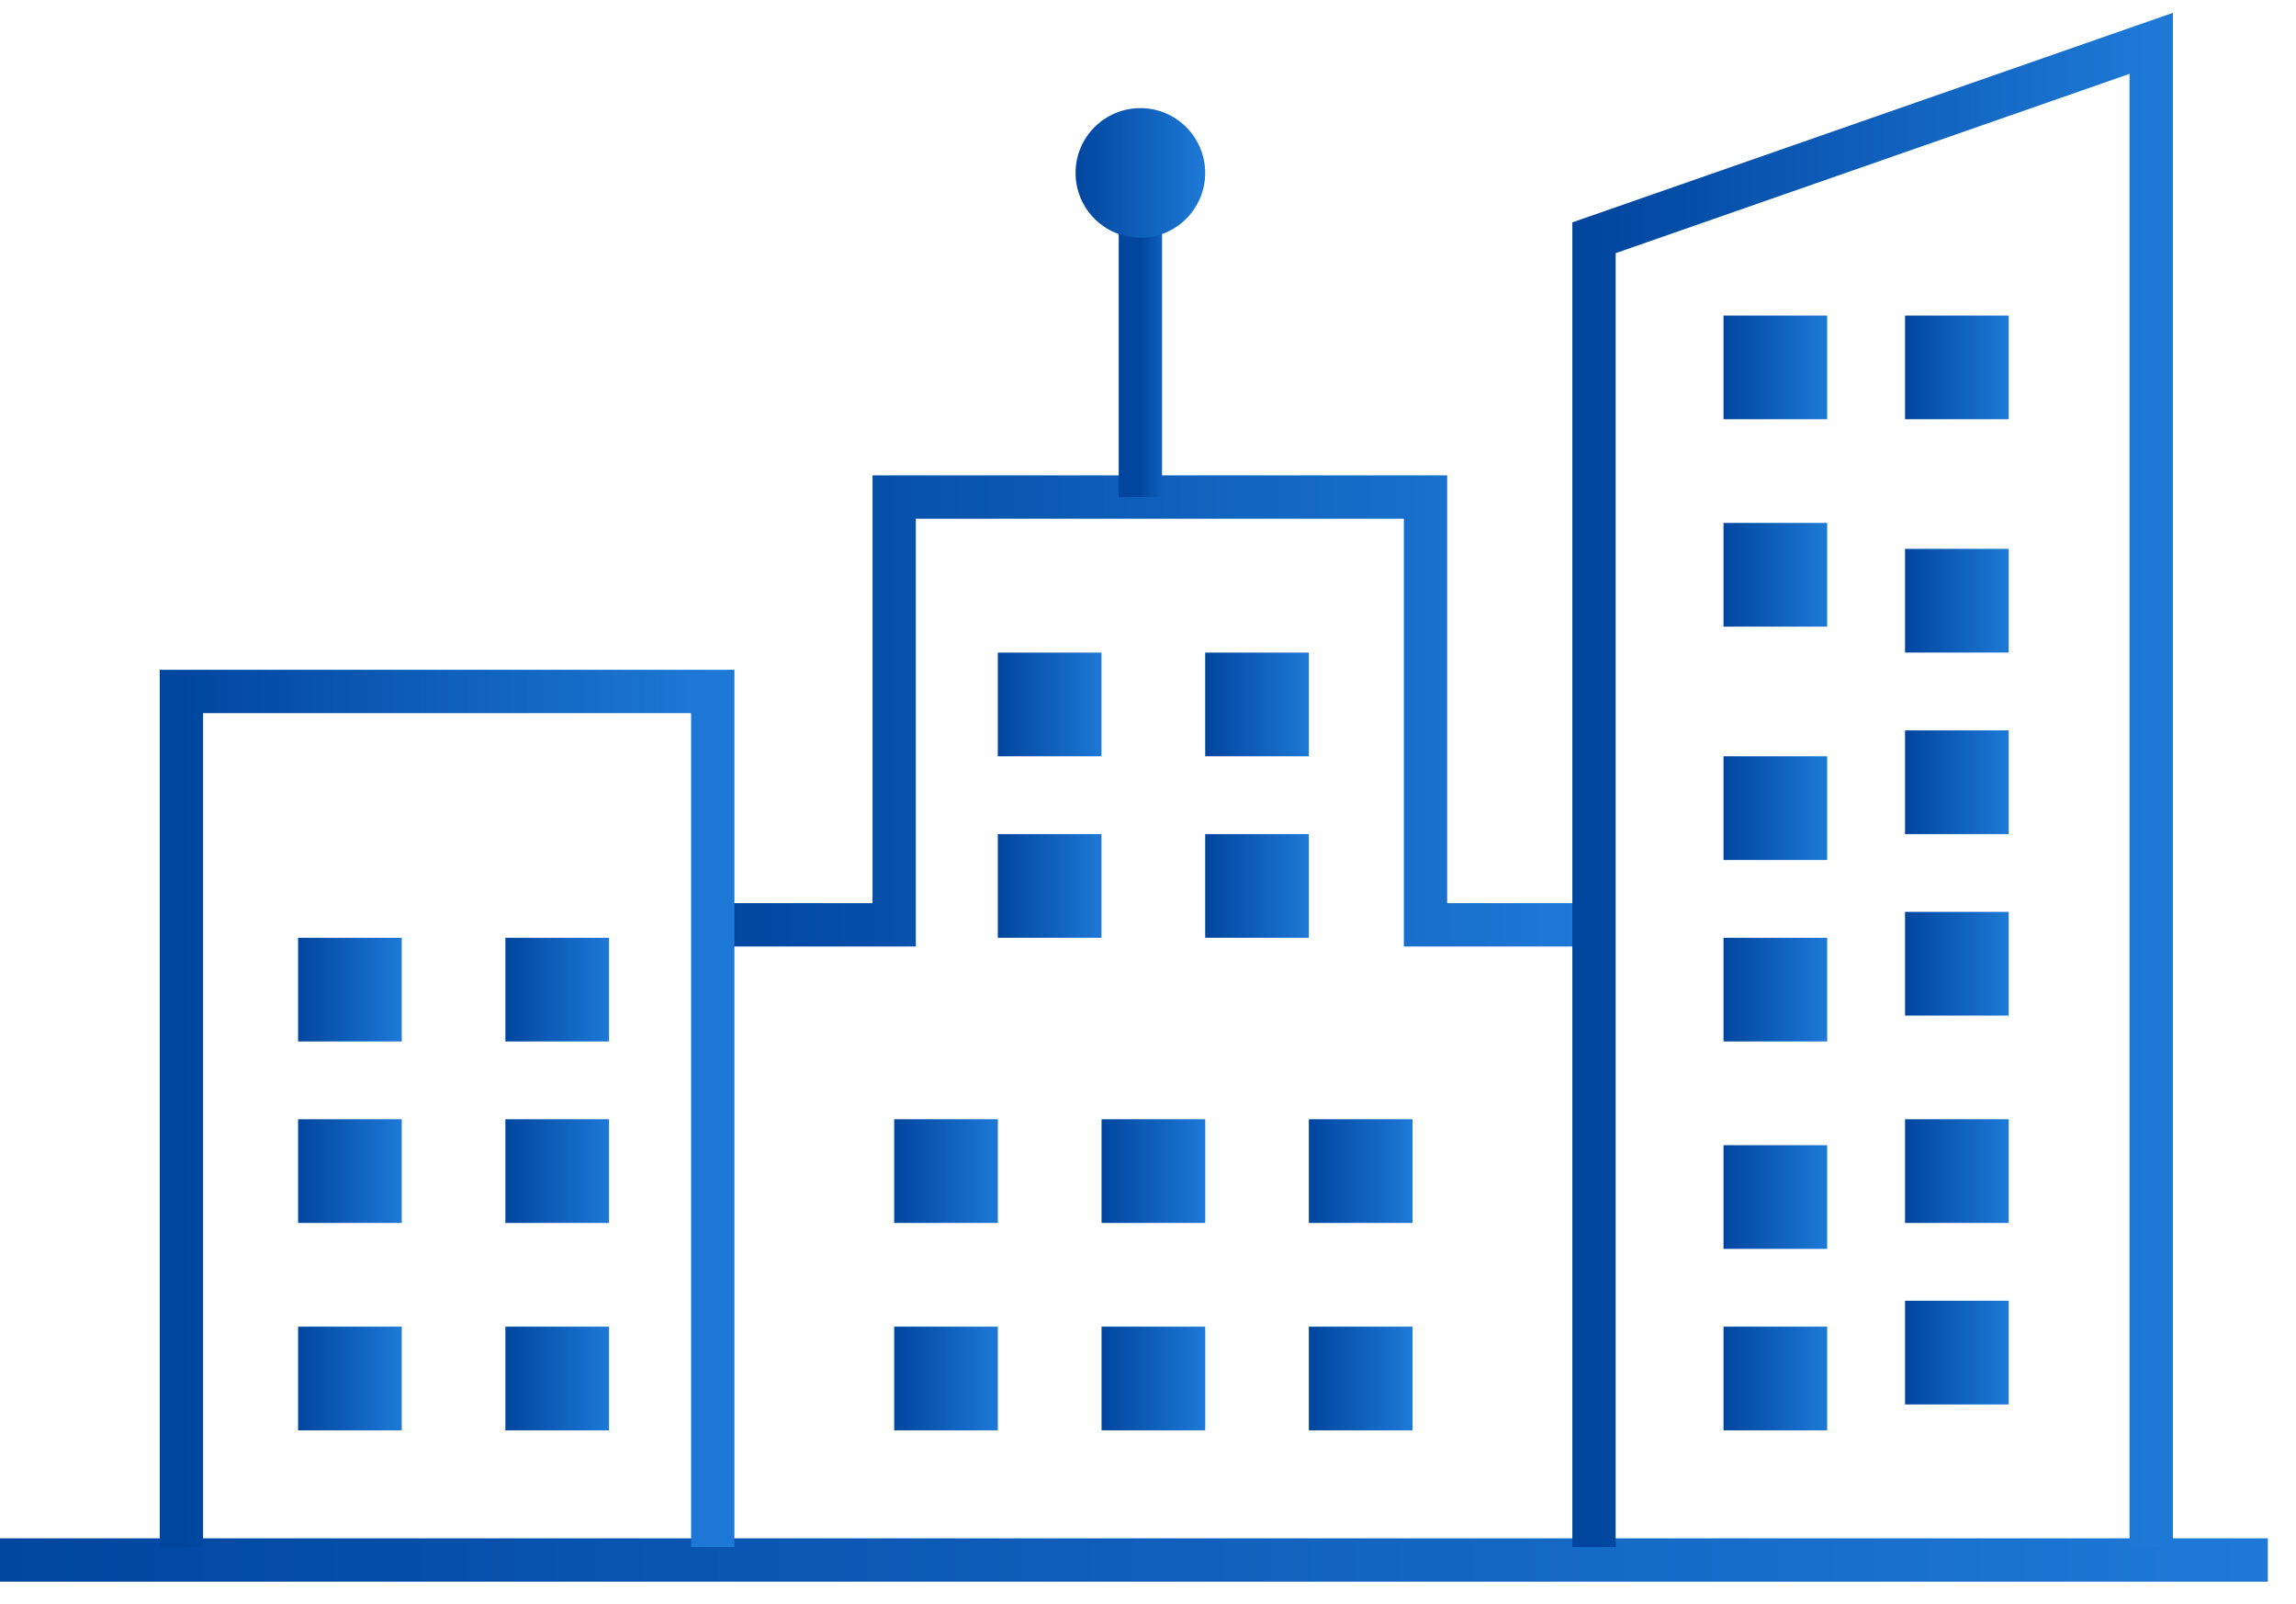
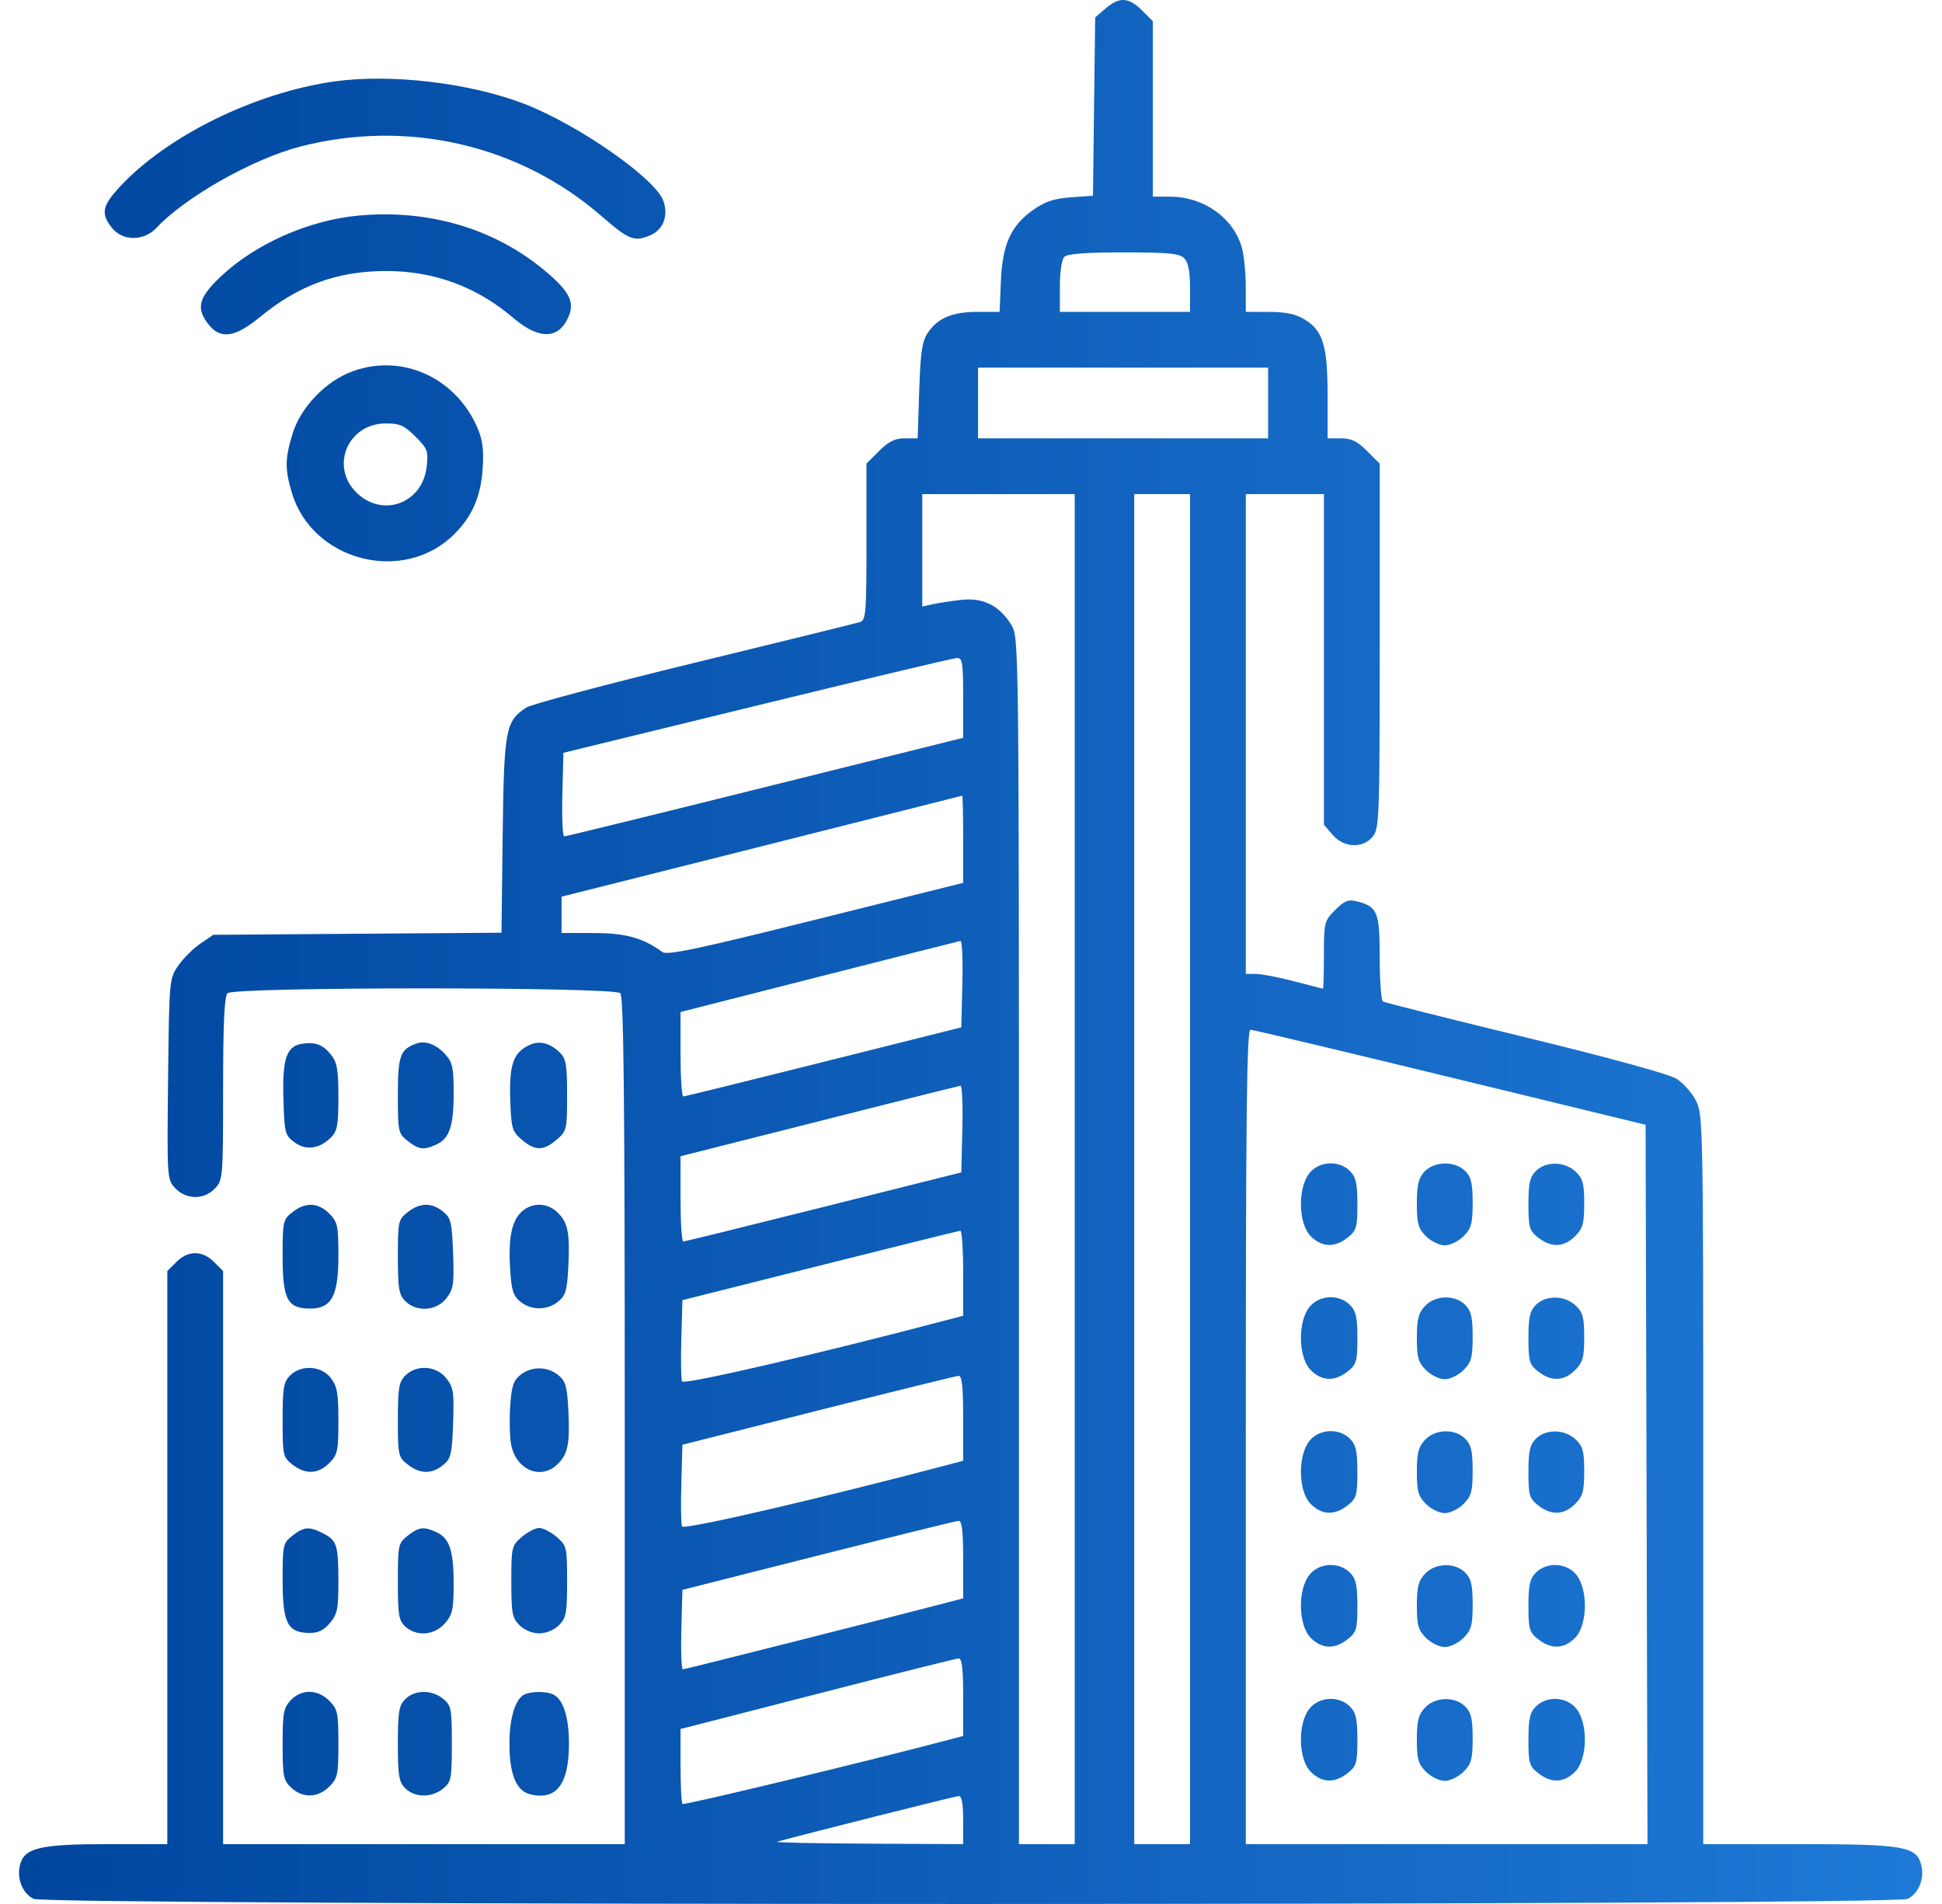
- <svg xmlns="http://www.w3.org/2000/svg" width="53" height="37" viewBox="0 0 53 37" fill="none">
-   <path d="M0 36H52.35" stroke="url(#paint0_linear_400_2926)" />
-   <path d="M16.453 21.342H20.641V11.47H32.906V21.342H36.496" stroke="url(#paint1_linear_400_2926)" />
-   <path d="M36.795 35.701V5.487L49.658 1V35.701" stroke="url(#paint2_linear_400_2926)" />
-   <path d="M4.188 35.701V15.957H16.453V35.701" stroke="url(#paint3_linear_400_2926)" />
-   <rect x="6.881" y="21.641" width="2.393" height="2.393" fill="url(#paint4_linear_400_2926)" />
-   <rect x="6.881" y="25.829" width="2.393" height="2.393" fill="url(#paint5_linear_400_2926)" />
-   <rect x="6.881" y="30.615" width="2.393" height="2.393" fill="url(#paint6_linear_400_2926)" />
-   <rect x="11.666" y="21.641" width="2.393" height="2.393" fill="url(#paint7_linear_400_2926)" />
-   <rect x="11.666" y="25.829" width="2.393" height="2.393" fill="url(#paint8_linear_400_2926)" />
-   <rect x="11.666" y="30.615" width="2.393" height="2.393" fill="url(#paint9_linear_400_2926)" />
-   <rect x="23.033" y="15.06" width="2.393" height="2.393" fill="url(#paint10_linear_400_2926)" />
-   <rect x="27.82" y="15.06" width="2.393" height="2.393" fill="url(#paint11_linear_400_2926)" />
-   <rect x="27.82" y="19.248" width="2.393" height="2.393" fill="url(#paint12_linear_400_2926)" />
-   <rect x="23.033" y="19.248" width="2.393" height="2.393" fill="url(#paint13_linear_400_2926)" />
-   <rect x="20.641" y="25.829" width="2.393" height="2.393" fill="url(#paint14_linear_400_2926)" />
-   <rect x="25.428" y="25.829" width="2.393" height="2.393" fill="url(#paint15_linear_400_2926)" />
-   <rect x="30.213" y="25.829" width="2.393" height="2.393" fill="url(#paint16_linear_400_2926)" />
-   <rect x="30.213" y="30.615" width="2.393" height="2.393" fill="url(#paint17_linear_400_2926)" />
-   <rect x="25.428" y="30.615" width="2.393" height="2.393" fill="url(#paint18_linear_400_2926)" />
-   <rect x="20.641" y="30.615" width="2.393" height="2.393" fill="url(#paint19_linear_400_2926)" />
-   <rect x="43.975" y="7.282" width="2.393" height="2.393" fill="url(#paint20_linear_400_2926)" />
-   <rect x="43.975" y="12.666" width="2.393" height="2.393" fill="url(#paint21_linear_400_2926)" />
-   <rect x="43.975" y="16.855" width="2.393" height="2.393" fill="url(#paint22_linear_400_2926)" />
-   <rect x="43.975" y="21.043" width="2.393" height="2.393" fill="url(#paint23_linear_400_2926)" />
-   <rect x="43.975" y="25.829" width="2.393" height="2.393" fill="url(#paint24_linear_400_2926)" />
-   <rect x="43.975" y="30.017" width="2.393" height="2.393" fill="url(#paint25_linear_400_2926)" />
-   <rect x="39.785" y="7.282" width="2.393" height="2.393" fill="url(#paint26_linear_400_2926)" />
-   <rect x="39.785" y="12.068" width="2.393" height="2.393" fill="url(#paint27_linear_400_2926)" />
-   <rect x="39.785" y="17.453" width="2.393" height="2.393" fill="url(#paint28_linear_400_2926)" />
-   <rect x="39.785" y="21.641" width="2.393" height="2.393" fill="url(#paint29_linear_400_2926)" />
-   <rect x="39.785" y="26.427" width="2.393" height="2.393" fill="url(#paint30_linear_400_2926)" />
-   <rect x="39.785" y="30.615" width="2.393" height="2.393" fill="url(#paint31_linear_400_2926)" />
-   <path d="M26.324 11.47V3.692" stroke="url(#paint32_linear_400_2926)" />
-   <circle cx="26.324" cy="3.991" r="1.496" fill="url(#paint33_linear_400_2926)" />
+ <svg xmlns="http://www.w3.org/2000/svg" width="51" height="50" viewBox="0 0 51 50" fill="none">
+   <path fill-rule="evenodd" clip-rule="evenodd" d="M29.035 0.222L28.761 0.458L28.732 2.799L28.703 5.14L28.121 5.182C27.679 5.214 27.443 5.293 27.134 5.511C26.547 5.925 26.327 6.411 26.285 7.385L26.251 8.19H25.67C25.006 8.19 24.621 8.354 24.361 8.747C24.215 8.967 24.172 9.263 24.14 10.266L24.099 11.511H23.759C23.503 11.511 23.338 11.592 23.087 11.843L22.755 12.175V14.229C22.755 16.1 22.74 16.288 22.584 16.336C22.49 16.366 20.535 16.847 18.238 17.406C15.942 17.965 13.954 18.494 13.821 18.581C13.275 18.939 13.236 19.151 13.201 21.933L13.17 24.494L9.385 24.521L5.6 24.549L5.257 24.784C5.068 24.914 4.808 25.174 4.678 25.363C4.446 25.702 4.443 25.74 4.414 28.339C4.386 30.945 4.387 30.975 4.602 31.203C4.889 31.509 5.362 31.511 5.647 31.208C5.853 30.989 5.859 30.912 5.859 28.591C5.859 26.861 5.892 26.167 5.976 26.082C6.145 25.913 16.121 25.913 16.29 26.082C16.38 26.172 16.407 28.799 16.407 37.314V48.428H11.133H5.859V40.903V33.379L5.619 33.139C5.314 32.833 4.94 32.833 4.634 33.139L4.394 33.379V40.903V48.428H2.829C1.053 48.428 0.638 48.526 0.526 48.972C0.435 49.333 0.588 49.717 0.88 49.865C1.236 50.045 49.743 50.045 50.099 49.865C50.392 49.717 50.544 49.333 50.453 48.972C50.331 48.485 49.991 48.428 47.223 48.428H44.73V38.853C44.73 29.521 44.725 29.268 44.537 28.901C44.431 28.694 44.199 28.434 44.02 28.324C43.828 28.205 42.208 27.762 40.051 27.238C38.046 26.752 36.367 26.329 36.319 26.3C36.272 26.271 36.233 25.75 36.233 25.144C36.233 23.942 36.176 23.805 35.625 23.668C35.409 23.614 35.302 23.657 35.063 23.897C34.778 24.182 34.768 24.222 34.768 25.079C34.768 25.566 34.757 25.964 34.743 25.963C34.73 25.962 34.389 25.875 33.986 25.77C33.584 25.664 33.133 25.577 32.985 25.576L32.717 25.574V19.275V12.976H33.742H34.768V17.316V21.657L34.996 21.923C35.293 22.268 35.792 22.288 36.053 21.966C36.222 21.757 36.233 21.464 36.233 16.959V12.175L35.901 11.843C35.646 11.588 35.487 11.511 35.217 11.511H34.865V10.385C34.865 9.081 34.745 8.683 34.261 8.388C34.028 8.246 33.767 8.191 33.327 8.191L32.717 8.19L32.716 7.531C32.716 7.168 32.67 6.708 32.615 6.509C32.398 5.727 31.619 5.169 30.739 5.165L30.275 5.163V2.86V0.557L29.99 0.272C29.642 -0.075 29.396 -0.088 29.035 0.222ZM8.785 2.138C6.699 2.43 4.376 3.572 3.137 4.916C2.683 5.409 2.645 5.609 2.936 5.98C3.218 6.337 3.776 6.339 4.109 5.984C4.867 5.172 6.652 4.165 7.897 3.846C10.713 3.124 13.65 3.806 15.802 5.68C16.512 6.299 16.658 6.356 17.073 6.181C17.418 6.036 17.559 5.669 17.421 5.275C17.215 4.689 15.188 3.275 13.77 2.728C12.342 2.177 10.265 1.931 8.785 2.138ZM9.408 5.662C8.109 5.783 6.704 6.405 5.802 7.258C5.211 7.817 5.14 8.092 5.476 8.519C5.791 8.919 6.171 8.865 6.826 8.326C7.843 7.489 8.871 7.115 10.152 7.117C11.408 7.119 12.525 7.533 13.485 8.353C14.164 8.932 14.683 8.914 14.937 8.301C15.098 7.913 14.939 7.626 14.255 7.064C12.944 5.989 11.227 5.492 9.408 5.662ZM31.098 6.781C31.206 6.889 31.252 7.122 31.252 7.562V8.19H29.543H27.834V7.526C27.834 7.14 27.883 6.813 27.951 6.745C28.031 6.664 28.518 6.628 29.506 6.628C30.684 6.628 30.973 6.655 31.098 6.781ZM9.28 9.743C8.558 9.999 7.887 10.698 7.675 11.415C7.483 12.062 7.481 12.321 7.664 12.938C8.199 14.74 10.604 15.354 11.93 14.027C12.409 13.55 12.631 13.028 12.677 12.281C12.707 11.788 12.671 11.533 12.526 11.206C11.95 9.911 10.565 9.286 9.28 9.743ZM33.303 10.583V11.511H29.494H25.685V10.583V9.655H29.494H33.303V10.583ZM10.911 11.465C11.227 11.781 11.252 11.845 11.206 12.252C11.096 13.226 10.037 13.611 9.353 12.927C8.662 12.236 9.143 11.12 10.131 11.12C10.499 11.12 10.62 11.173 10.911 11.465ZM28.224 30.702V48.428H27.492H26.759L26.759 32.582C26.759 16.942 26.756 16.732 26.564 16.418C26.252 15.905 25.822 15.688 25.245 15.753C24.977 15.783 24.636 15.834 24.489 15.868L24.22 15.928V14.452V12.976H26.222H28.224V30.702ZM31.252 30.702V48.428H30.519H29.787V30.702V12.976H30.519H31.252V30.702ZM25.294 18.324V19.375L20.094 20.67C17.233 21.383 14.859 21.965 14.817 21.964C14.775 21.962 14.753 21.468 14.768 20.865L14.796 19.769L19.874 18.529C22.667 17.847 25.029 17.285 25.123 17.281C25.276 17.274 25.294 17.385 25.294 18.324ZM25.294 22.035V23.184L21.422 24.15C18.325 24.923 17.519 25.093 17.394 25.001C16.885 24.629 16.437 24.504 15.601 24.502L14.747 24.5V24.024V23.547L19.996 22.226C22.883 21.499 25.257 20.9 25.27 20.895C25.283 20.891 25.294 21.404 25.294 22.035ZM25.273 25.837L25.245 26.979L21.632 27.885C19.645 28.384 17.985 28.793 17.945 28.794C17.905 28.796 17.872 28.298 17.872 27.687V26.576L21.51 25.65C23.511 25.141 25.182 24.717 25.224 24.71C25.266 24.702 25.288 25.209 25.273 25.837ZM38.088 28.291L43.216 29.537L43.241 38.982L43.266 48.428H37.991H32.717V37.734C32.717 29.242 32.742 27.04 32.839 27.042C32.906 27.043 35.268 27.605 38.088 28.291ZM7.932 27.41C7.524 27.473 7.412 27.802 7.443 28.849C7.469 29.753 7.484 29.812 7.731 29.996C8.032 30.221 8.39 30.173 8.694 29.869C8.857 29.706 8.887 29.542 8.887 28.811C8.887 28.096 8.853 27.902 8.694 27.699C8.485 27.434 8.279 27.355 7.932 27.41ZM10.938 27.403C10.508 27.558 10.449 27.719 10.449 28.756C10.449 29.724 10.459 29.767 10.707 29.962C11 30.193 11.125 30.209 11.46 30.056C11.804 29.899 11.914 29.571 11.914 28.701C11.914 28.037 11.883 27.895 11.695 27.688C11.457 27.426 11.171 27.319 10.938 27.403ZM13.87 27.459C13.476 27.657 13.369 27.979 13.4 28.879C13.426 29.634 13.448 29.71 13.702 29.929C14.048 30.226 14.273 30.226 14.619 29.929C14.884 29.701 14.893 29.662 14.893 28.76C14.893 27.954 14.866 27.8 14.698 27.638C14.424 27.375 14.152 27.316 13.87 27.459ZM25.273 29.646L25.245 30.788L21.632 31.694C19.645 32.193 17.985 32.602 17.945 32.603C17.905 32.605 17.872 32.102 17.872 31.485V30.364L18.14 30.296C22.579 29.171 25.164 28.52 25.224 28.513C25.266 28.508 25.288 29.018 25.273 29.646ZM34.384 30.813C34.075 31.205 34.096 32.139 34.422 32.464C34.714 32.757 35.048 32.77 35.389 32.501C35.623 32.318 35.647 32.237 35.647 31.622C35.647 31.076 35.609 30.908 35.451 30.751C35.161 30.46 34.638 30.49 34.384 30.813ZM37.408 30.769C37.251 30.938 37.209 31.114 37.209 31.604C37.209 32.133 37.245 32.26 37.449 32.464C37.581 32.596 37.803 32.704 37.942 32.704C38.081 32.704 38.303 32.596 38.434 32.464C38.64 32.258 38.674 32.134 38.674 31.585C38.674 31.076 38.635 30.906 38.479 30.751C38.21 30.482 37.667 30.491 37.408 30.769ZM40.335 30.751C40.177 30.908 40.139 31.076 40.139 31.622C40.139 32.237 40.163 32.318 40.397 32.501C40.738 32.77 41.072 32.757 41.364 32.464C41.569 32.26 41.604 32.133 41.604 31.602C41.604 31.078 41.569 30.947 41.378 30.768C41.09 30.497 40.596 30.489 40.335 30.751ZM7.679 31.832C7.432 32.026 7.422 32.073 7.422 33.004C7.422 34.124 7.55 34.364 8.147 34.364C8.709 34.364 8.887 34.031 8.887 32.979C8.887 32.185 8.866 32.088 8.647 31.869C8.354 31.576 8.021 31.564 7.679 31.832ZM10.707 31.832C10.46 32.026 10.449 32.073 10.449 33.004C10.449 33.843 10.476 34 10.645 34.169C10.94 34.464 11.458 34.429 11.721 34.096C11.909 33.856 11.928 33.731 11.899 32.915C11.869 32.095 11.842 31.984 11.635 31.816C11.336 31.574 11.027 31.58 10.707 31.832ZM13.695 31.825C13.434 32.068 13.345 32.524 13.398 33.354C13.432 33.881 13.48 34.033 13.664 34.182C13.953 34.416 14.37 34.415 14.66 34.179C14.855 34.022 14.894 33.887 14.926 33.252C14.97 32.368 14.913 32.092 14.629 31.828C14.359 31.576 13.964 31.574 13.695 31.825ZM25.294 33.432V34.552L24.928 34.649C21.508 35.552 17.949 36.377 17.91 36.276C17.885 36.211 17.877 35.704 17.893 35.15L17.921 34.143L21.534 33.234C23.522 32.735 25.181 32.323 25.221 32.32C25.261 32.316 25.294 32.817 25.294 33.432ZM34.384 34.328C34.075 34.721 34.096 35.655 34.422 35.98C34.714 36.273 35.048 36.286 35.389 36.017C35.623 35.834 35.647 35.753 35.647 35.138C35.647 34.592 35.609 34.424 35.451 34.267C35.161 33.976 34.638 34.006 34.384 34.328ZM37.422 34.297C37.251 34.479 37.209 34.641 37.209 35.132C37.209 35.648 37.246 35.777 37.449 35.98C37.581 36.112 37.803 36.22 37.942 36.22C38.081 36.22 38.303 36.112 38.434 35.98C38.64 35.774 38.674 35.65 38.674 35.101C38.674 34.592 38.635 34.422 38.479 34.267C38.207 33.995 37.692 34.009 37.422 34.297ZM40.335 34.267C40.177 34.424 40.139 34.592 40.139 35.138C40.139 35.753 40.163 35.834 40.397 36.017C40.738 36.286 41.072 36.273 41.364 35.98C41.569 35.776 41.604 35.648 41.604 35.118C41.604 34.594 41.569 34.462 41.378 34.283C41.09 34.013 40.596 34.005 40.335 34.267ZM7.617 36.122C7.448 36.291 7.422 36.448 7.422 37.287C7.422 38.218 7.432 38.265 7.679 38.459C8.021 38.727 8.354 38.715 8.647 38.422C8.866 38.203 8.887 38.105 8.887 37.312C8.887 36.579 8.855 36.401 8.684 36.184C8.431 35.862 7.908 35.831 7.617 36.122ZM10.645 36.122C10.476 36.291 10.449 36.448 10.449 37.287C10.449 38.218 10.46 38.265 10.707 38.459C11.027 38.711 11.336 38.717 11.635 38.475C11.842 38.307 11.869 38.196 11.899 37.376C11.928 36.56 11.909 36.435 11.721 36.195C11.458 35.862 10.94 35.827 10.645 36.122ZM13.664 36.109C13.48 36.258 13.432 36.41 13.398 36.937C13.375 37.292 13.386 37.738 13.421 37.927C13.546 38.592 14.187 38.876 14.629 38.463C14.913 38.199 14.97 37.923 14.926 37.039C14.894 36.404 14.855 36.27 14.66 36.111C14.37 35.876 13.953 35.875 13.664 36.109ZM25.294 37.241V38.361L24.928 38.458C21.508 39.361 17.949 40.186 17.91 40.085C17.885 40.02 17.877 39.511 17.893 38.953L17.921 37.94L21.485 37.04C23.446 36.545 25.105 36.136 25.172 36.131C25.263 36.124 25.294 36.406 25.294 37.241ZM34.384 37.844C34.075 38.237 34.096 39.171 34.422 39.496C34.714 39.789 35.048 39.802 35.389 39.533C35.623 39.349 35.647 39.269 35.647 38.654C35.647 38.108 35.609 37.94 35.451 37.782C35.161 37.492 34.638 37.522 34.384 37.844ZM37.422 37.813C37.251 37.995 37.209 38.157 37.209 38.648C37.209 39.164 37.246 39.293 37.449 39.496C37.581 39.628 37.803 39.736 37.942 39.736C38.081 39.736 38.303 39.628 38.434 39.496C38.64 39.29 38.674 39.166 38.674 38.617C38.674 38.108 38.635 37.938 38.479 37.782C38.207 37.51 37.692 37.525 37.422 37.813ZM40.335 37.782C40.177 37.94 40.139 38.108 40.139 38.654C40.139 39.269 40.163 39.349 40.397 39.533C40.738 39.802 41.072 39.789 41.364 39.496C41.569 39.292 41.604 39.164 41.604 38.634C41.604 38.11 41.569 37.978 41.378 37.799C41.09 37.529 40.596 37.521 40.335 37.782ZM25.294 40.953V41.974L24.928 42.07C23.374 42.477 17.989 43.838 17.934 43.838C17.896 43.838 17.878 43.368 17.893 42.794L17.921 41.751L21.485 40.849C23.446 40.353 25.105 39.943 25.172 39.939C25.263 39.933 25.294 40.196 25.294 40.953ZM7.679 40.329C7.432 40.523 7.422 40.571 7.422 41.49C7.422 42.611 7.546 42.866 8.098 42.882C8.346 42.889 8.489 42.824 8.659 42.627C8.858 42.395 8.887 42.26 8.887 41.545C8.887 40.574 8.85 40.456 8.489 40.269C8.121 40.079 7.984 40.089 7.679 40.329ZM10.707 40.329C10.459 40.524 10.449 40.567 10.449 41.535C10.449 42.416 10.473 42.559 10.646 42.716C10.943 42.985 11.413 42.945 11.686 42.628C11.884 42.397 11.914 42.258 11.914 41.59C11.914 40.72 11.804 40.392 11.46 40.235C11.125 40.082 11 40.098 10.707 40.329ZM13.702 40.362C13.438 40.59 13.428 40.63 13.428 41.531C13.428 42.362 13.452 42.488 13.643 42.679C13.771 42.808 13.978 42.893 14.161 42.893C14.343 42.893 14.55 42.808 14.679 42.679C14.87 42.488 14.893 42.362 14.893 41.531C14.893 40.63 14.884 40.59 14.619 40.362C14.468 40.232 14.262 40.126 14.161 40.126C14.059 40.126 13.853 40.232 13.702 40.362ZM34.384 41.36C34.075 41.753 34.096 42.687 34.422 43.012C34.714 43.305 35.048 43.318 35.389 43.049C35.623 42.865 35.647 42.785 35.647 42.17C35.647 41.624 35.609 41.456 35.451 41.298C35.161 41.008 34.638 41.038 34.384 41.36ZM37.422 41.329C37.251 41.511 37.209 41.673 37.209 42.164C37.209 42.679 37.246 42.809 37.449 43.012C37.581 43.144 37.803 43.252 37.942 43.252C38.081 43.252 38.303 43.144 38.434 43.012C38.64 42.806 38.674 42.681 38.674 42.133C38.674 41.624 38.635 41.454 38.479 41.298C38.207 41.026 37.692 41.041 37.422 41.329ZM40.335 41.298C40.177 41.456 40.139 41.624 40.139 42.17C40.139 42.785 40.163 42.865 40.397 43.049C40.738 43.318 41.072 43.305 41.364 43.012C41.69 42.687 41.711 41.753 41.402 41.36C41.148 41.038 40.625 41.008 40.335 41.298ZM25.294 44.566V45.588L24.928 45.685C22.719 46.268 17.965 47.414 17.924 47.373C17.895 47.345 17.872 46.89 17.872 46.362V45.404L18.14 45.337C18.288 45.3 19.903 44.885 21.73 44.414C23.556 43.944 25.105 43.556 25.172 43.552C25.263 43.546 25.294 43.81 25.294 44.566ZM7.634 44.65C7.447 44.849 7.422 44.985 7.422 45.804C7.422 46.649 7.442 46.753 7.648 46.946C7.948 47.227 8.349 47.216 8.647 46.918C8.867 46.699 8.887 46.603 8.887 45.791C8.887 44.978 8.867 44.883 8.647 44.663C8.34 44.356 7.916 44.35 7.634 44.65ZM10.645 44.619C10.476 44.788 10.449 44.944 10.449 45.791C10.449 46.637 10.476 46.794 10.645 46.963C10.892 47.21 11.336 47.214 11.635 46.971C11.85 46.797 11.866 46.718 11.866 45.791C11.866 44.864 11.85 44.784 11.635 44.61C11.336 44.368 10.892 44.372 10.645 44.619ZM13.792 44.489C13.54 44.59 13.379 45.097 13.379 45.791C13.379 46.59 13.557 47.028 13.918 47.118C14.608 47.292 14.942 46.859 14.942 45.791C14.942 45.066 14.781 44.593 14.498 44.484C14.316 44.414 13.973 44.416 13.792 44.489ZM34.384 44.876C34.075 45.269 34.096 46.203 34.422 46.528C34.714 46.821 35.048 46.834 35.389 46.565C35.623 46.381 35.647 46.301 35.647 45.686C35.647 45.14 35.609 44.972 35.451 44.814C35.161 44.523 34.638 44.554 34.384 44.876ZM37.422 44.845C37.251 45.027 37.209 45.189 37.209 45.679C37.209 46.195 37.246 46.325 37.449 46.528C37.581 46.66 37.803 46.767 37.942 46.767C38.081 46.767 38.303 46.66 38.434 46.528C38.64 46.322 38.674 46.197 38.674 45.649C38.674 45.14 38.635 44.97 38.479 44.814C38.207 44.542 37.692 44.557 37.422 44.845ZM40.335 44.814C40.177 44.972 40.139 45.14 40.139 45.686C40.139 46.301 40.163 46.381 40.397 46.565C40.738 46.834 41.072 46.821 41.364 46.528C41.69 46.203 41.711 45.269 41.402 44.876C41.148 44.554 40.625 44.523 40.335 44.814ZM25.294 47.793V48.428L22.779 48.416C21.396 48.41 20.331 48.386 20.411 48.364C21.039 48.188 25.076 47.172 25.172 47.166C25.258 47.16 25.294 47.346 25.294 47.793Z" fill="url(#paint0_linear_2582_17429)" />
  <defs>
-     <linearGradient id="paint0_linear_400_2926" x1="0" y1="36.514" x2="52.35" y2="36.514" gradientUnits="userSpaceOnUse">
-       <stop stop-color="#00469F" />
-       <stop offset="1" stop-color="#1E79D6" />
-     </linearGradient>
-     <linearGradient id="paint1_linear_400_2926" x1="16.453" y1="16.54" x2="36.496" y2="16.54" gradientUnits="userSpaceOnUse">
-       <stop stop-color="#00469F" />
-       <stop offset="1" stop-color="#1E79D6" />
-     </linearGradient>
-     <linearGradient id="paint2_linear_400_2926" x1="36.795" y1="18.819" x2="49.658" y2="18.819" gradientUnits="userSpaceOnUse">
-       <stop stop-color="#00469F" />
-       <stop offset="1" stop-color="#1E79D6" />
-     </linearGradient>
-     <linearGradient id="paint3_linear_400_2926" x1="4.188" y1="26.096" x2="16.453" y2="26.096" gradientUnits="userSpaceOnUse">
-       <stop stop-color="#00469F" />
-       <stop offset="1" stop-color="#1E79D6" />
-     </linearGradient>
-     <linearGradient id="paint4_linear_400_2926" x1="6.881" y1="22.87" x2="9.274" y2="22.87" gradientUnits="userSpaceOnUse">
-       <stop stop-color="#00469F" />
-       <stop offset="1" stop-color="#1E79D6" />
-     </linearGradient>
-     <linearGradient id="paint5_linear_400_2926" x1="6.881" y1="27.058" x2="9.274" y2="27.058" gradientUnits="userSpaceOnUse">
-       <stop stop-color="#00469F" />
-       <stop offset="1" stop-color="#1E79D6" />
-     </linearGradient>
-     <linearGradient id="paint6_linear_400_2926" x1="6.881" y1="31.844" x2="9.274" y2="31.844" gradientUnits="userSpaceOnUse">
-       <stop stop-color="#00469F" />
-       <stop offset="1" stop-color="#1E79D6" />
-     </linearGradient>
-     <linearGradient id="paint7_linear_400_2926" x1="11.666" y1="22.87" x2="14.059" y2="22.87" gradientUnits="userSpaceOnUse">
-       <stop stop-color="#00469F" />
-       <stop offset="1" stop-color="#1E79D6" />
-     </linearGradient>
-     <linearGradient id="paint8_linear_400_2926" x1="11.666" y1="27.058" x2="14.059" y2="27.058" gradientUnits="userSpaceOnUse">
-       <stop stop-color="#00469F" />
-       <stop offset="1" stop-color="#1E79D6" />
-     </linearGradient>
-     <linearGradient id="paint9_linear_400_2926" x1="11.666" y1="31.844" x2="14.059" y2="31.844" gradientUnits="userSpaceOnUse">
-       <stop stop-color="#00469F" />
-       <stop offset="1" stop-color="#1E79D6" />
-     </linearGradient>
-     <linearGradient id="paint10_linear_400_2926" x1="23.033" y1="16.288" x2="25.426" y2="16.288" gradientUnits="userSpaceOnUse">
-       <stop stop-color="#00469F" />
-       <stop offset="1" stop-color="#1E79D6" />
-     </linearGradient>
-     <linearGradient id="paint11_linear_400_2926" x1="27.82" y1="16.288" x2="30.213" y2="16.288" gradientUnits="userSpaceOnUse">
-       <stop stop-color="#00469F" />
-       <stop offset="1" stop-color="#1E79D6" />
-     </linearGradient>
-     <linearGradient id="paint12_linear_400_2926" x1="27.82" y1="20.477" x2="30.213" y2="20.477" gradientUnits="userSpaceOnUse">
-       <stop stop-color="#00469F" />
-       <stop offset="1" stop-color="#1E79D6" />
-     </linearGradient>
-     <linearGradient id="paint13_linear_400_2926" x1="23.033" y1="20.477" x2="25.426" y2="20.477" gradientUnits="userSpaceOnUse">
-       <stop stop-color="#00469F" />
-       <stop offset="1" stop-color="#1E79D6" />
-     </linearGradient>
-     <linearGradient id="paint14_linear_400_2926" x1="20.641" y1="27.058" x2="23.034" y2="27.058" gradientUnits="userSpaceOnUse">
-       <stop stop-color="#00469F" />
-       <stop offset="1" stop-color="#1E79D6" />
-     </linearGradient>
-     <linearGradient id="paint15_linear_400_2926" x1="25.428" y1="27.058" x2="27.821" y2="27.058" gradientUnits="userSpaceOnUse">
-       <stop stop-color="#00469F" />
-       <stop offset="1" stop-color="#1E79D6" />
-     </linearGradient>
-     <linearGradient id="paint16_linear_400_2926" x1="30.213" y1="27.058" x2="32.606" y2="27.058" gradientUnits="userSpaceOnUse">
-       <stop stop-color="#00469F" />
-       <stop offset="1" stop-color="#1E79D6" />
-     </linearGradient>
-     <linearGradient id="paint17_linear_400_2926" x1="30.213" y1="31.844" x2="32.606" y2="31.844" gradientUnits="userSpaceOnUse">
-       <stop stop-color="#00469F" />
-       <stop offset="1" stop-color="#1E79D6" />
-     </linearGradient>
-     <linearGradient id="paint18_linear_400_2926" x1="25.428" y1="31.844" x2="27.821" y2="31.844" gradientUnits="userSpaceOnUse">
-       <stop stop-color="#00469F" />
-       <stop offset="1" stop-color="#1E79D6" />
-     </linearGradient>
-     <linearGradient id="paint19_linear_400_2926" x1="20.641" y1="31.844" x2="23.034" y2="31.844" gradientUnits="userSpaceOnUse">
-       <stop stop-color="#00469F" />
-       <stop offset="1" stop-color="#1E79D6" />
-     </linearGradient>
-     <linearGradient id="paint20_linear_400_2926" x1="43.975" y1="8.511" x2="46.368" y2="8.511" gradientUnits="userSpaceOnUse">
-       <stop stop-color="#00469F" />
-       <stop offset="1" stop-color="#1E79D6" />
-     </linearGradient>
-     <linearGradient id="paint21_linear_400_2926" x1="43.975" y1="13.895" x2="46.368" y2="13.895" gradientUnits="userSpaceOnUse">
-       <stop stop-color="#00469F" />
-       <stop offset="1" stop-color="#1E79D6" />
-     </linearGradient>
-     <linearGradient id="paint22_linear_400_2926" x1="43.975" y1="18.083" x2="46.368" y2="18.083" gradientUnits="userSpaceOnUse">
-       <stop stop-color="#00469F" />
-       <stop offset="1" stop-color="#1E79D6" />
-     </linearGradient>
-     <linearGradient id="paint23_linear_400_2926" x1="43.975" y1="22.271" x2="46.368" y2="22.271" gradientUnits="userSpaceOnUse">
-       <stop stop-color="#00469F" />
-       <stop offset="1" stop-color="#1E79D6" />
-     </linearGradient>
-     <linearGradient id="paint24_linear_400_2926" x1="43.975" y1="27.058" x2="46.368" y2="27.058" gradientUnits="userSpaceOnUse">
-       <stop stop-color="#00469F" />
-       <stop offset="1" stop-color="#1E79D6" />
-     </linearGradient>
-     <linearGradient id="paint25_linear_400_2926" x1="43.975" y1="31.245" x2="46.368" y2="31.245" gradientUnits="userSpaceOnUse">
-       <stop stop-color="#00469F" />
-       <stop offset="1" stop-color="#1E79D6" />
-     </linearGradient>
-     <linearGradient id="paint26_linear_400_2926" x1="39.785" y1="8.511" x2="42.178" y2="8.511" gradientUnits="userSpaceOnUse">
-       <stop stop-color="#00469F" />
-       <stop offset="1" stop-color="#1E79D6" />
-     </linearGradient>
-     <linearGradient id="paint27_linear_400_2926" x1="39.785" y1="13.297" x2="42.178" y2="13.297" gradientUnits="userSpaceOnUse">
-       <stop stop-color="#00469F" />
-       <stop offset="1" stop-color="#1E79D6" />
-     </linearGradient>
-     <linearGradient id="paint28_linear_400_2926" x1="39.785" y1="18.682" x2="42.178" y2="18.682" gradientUnits="userSpaceOnUse">
-       <stop stop-color="#00469F" />
-       <stop offset="1" stop-color="#1E79D6" />
-     </linearGradient>
-     <linearGradient id="paint29_linear_400_2926" x1="39.785" y1="22.869" x2="42.178" y2="22.869" gradientUnits="userSpaceOnUse">
-       <stop stop-color="#00469F" />
-       <stop offset="1" stop-color="#1E79D6" />
-     </linearGradient>
-     <linearGradient id="paint30_linear_400_2926" x1="39.785" y1="27.656" x2="42.178" y2="27.656" gradientUnits="userSpaceOnUse">
-       <stop stop-color="#00469F" />
-       <stop offset="1" stop-color="#1E79D6" />
-     </linearGradient>
-     <linearGradient id="paint31_linear_400_2926" x1="39.785" y1="31.844" x2="42.178" y2="31.844" gradientUnits="userSpaceOnUse">
-       <stop stop-color="#00469F" />
-       <stop offset="1" stop-color="#1E79D6" />
-     </linearGradient>
-     <linearGradient id="paint32_linear_400_2926" x1="26.324" y1="7.686" x2="27.324" y2="7.686" gradientUnits="userSpaceOnUse">
-       <stop stop-color="#00469F" />
-       <stop offset="1" stop-color="#1E79D6" />
-     </linearGradient>
-     <linearGradient id="paint33_linear_400_2926" x1="24.828" y1="4.032" x2="27.82" y2="4.032" gradientUnits="userSpaceOnUse">
+     <linearGradient id="paint0_linear_2582_17429" x1="0.5" y1="25.676" x2="50.479" y2="25.676" gradientUnits="userSpaceOnUse">
      <stop stop-color="#00469F" />
      <stop offset="1" stop-color="#1E79D6" />
    </linearGradient>
  </defs>
</svg>
